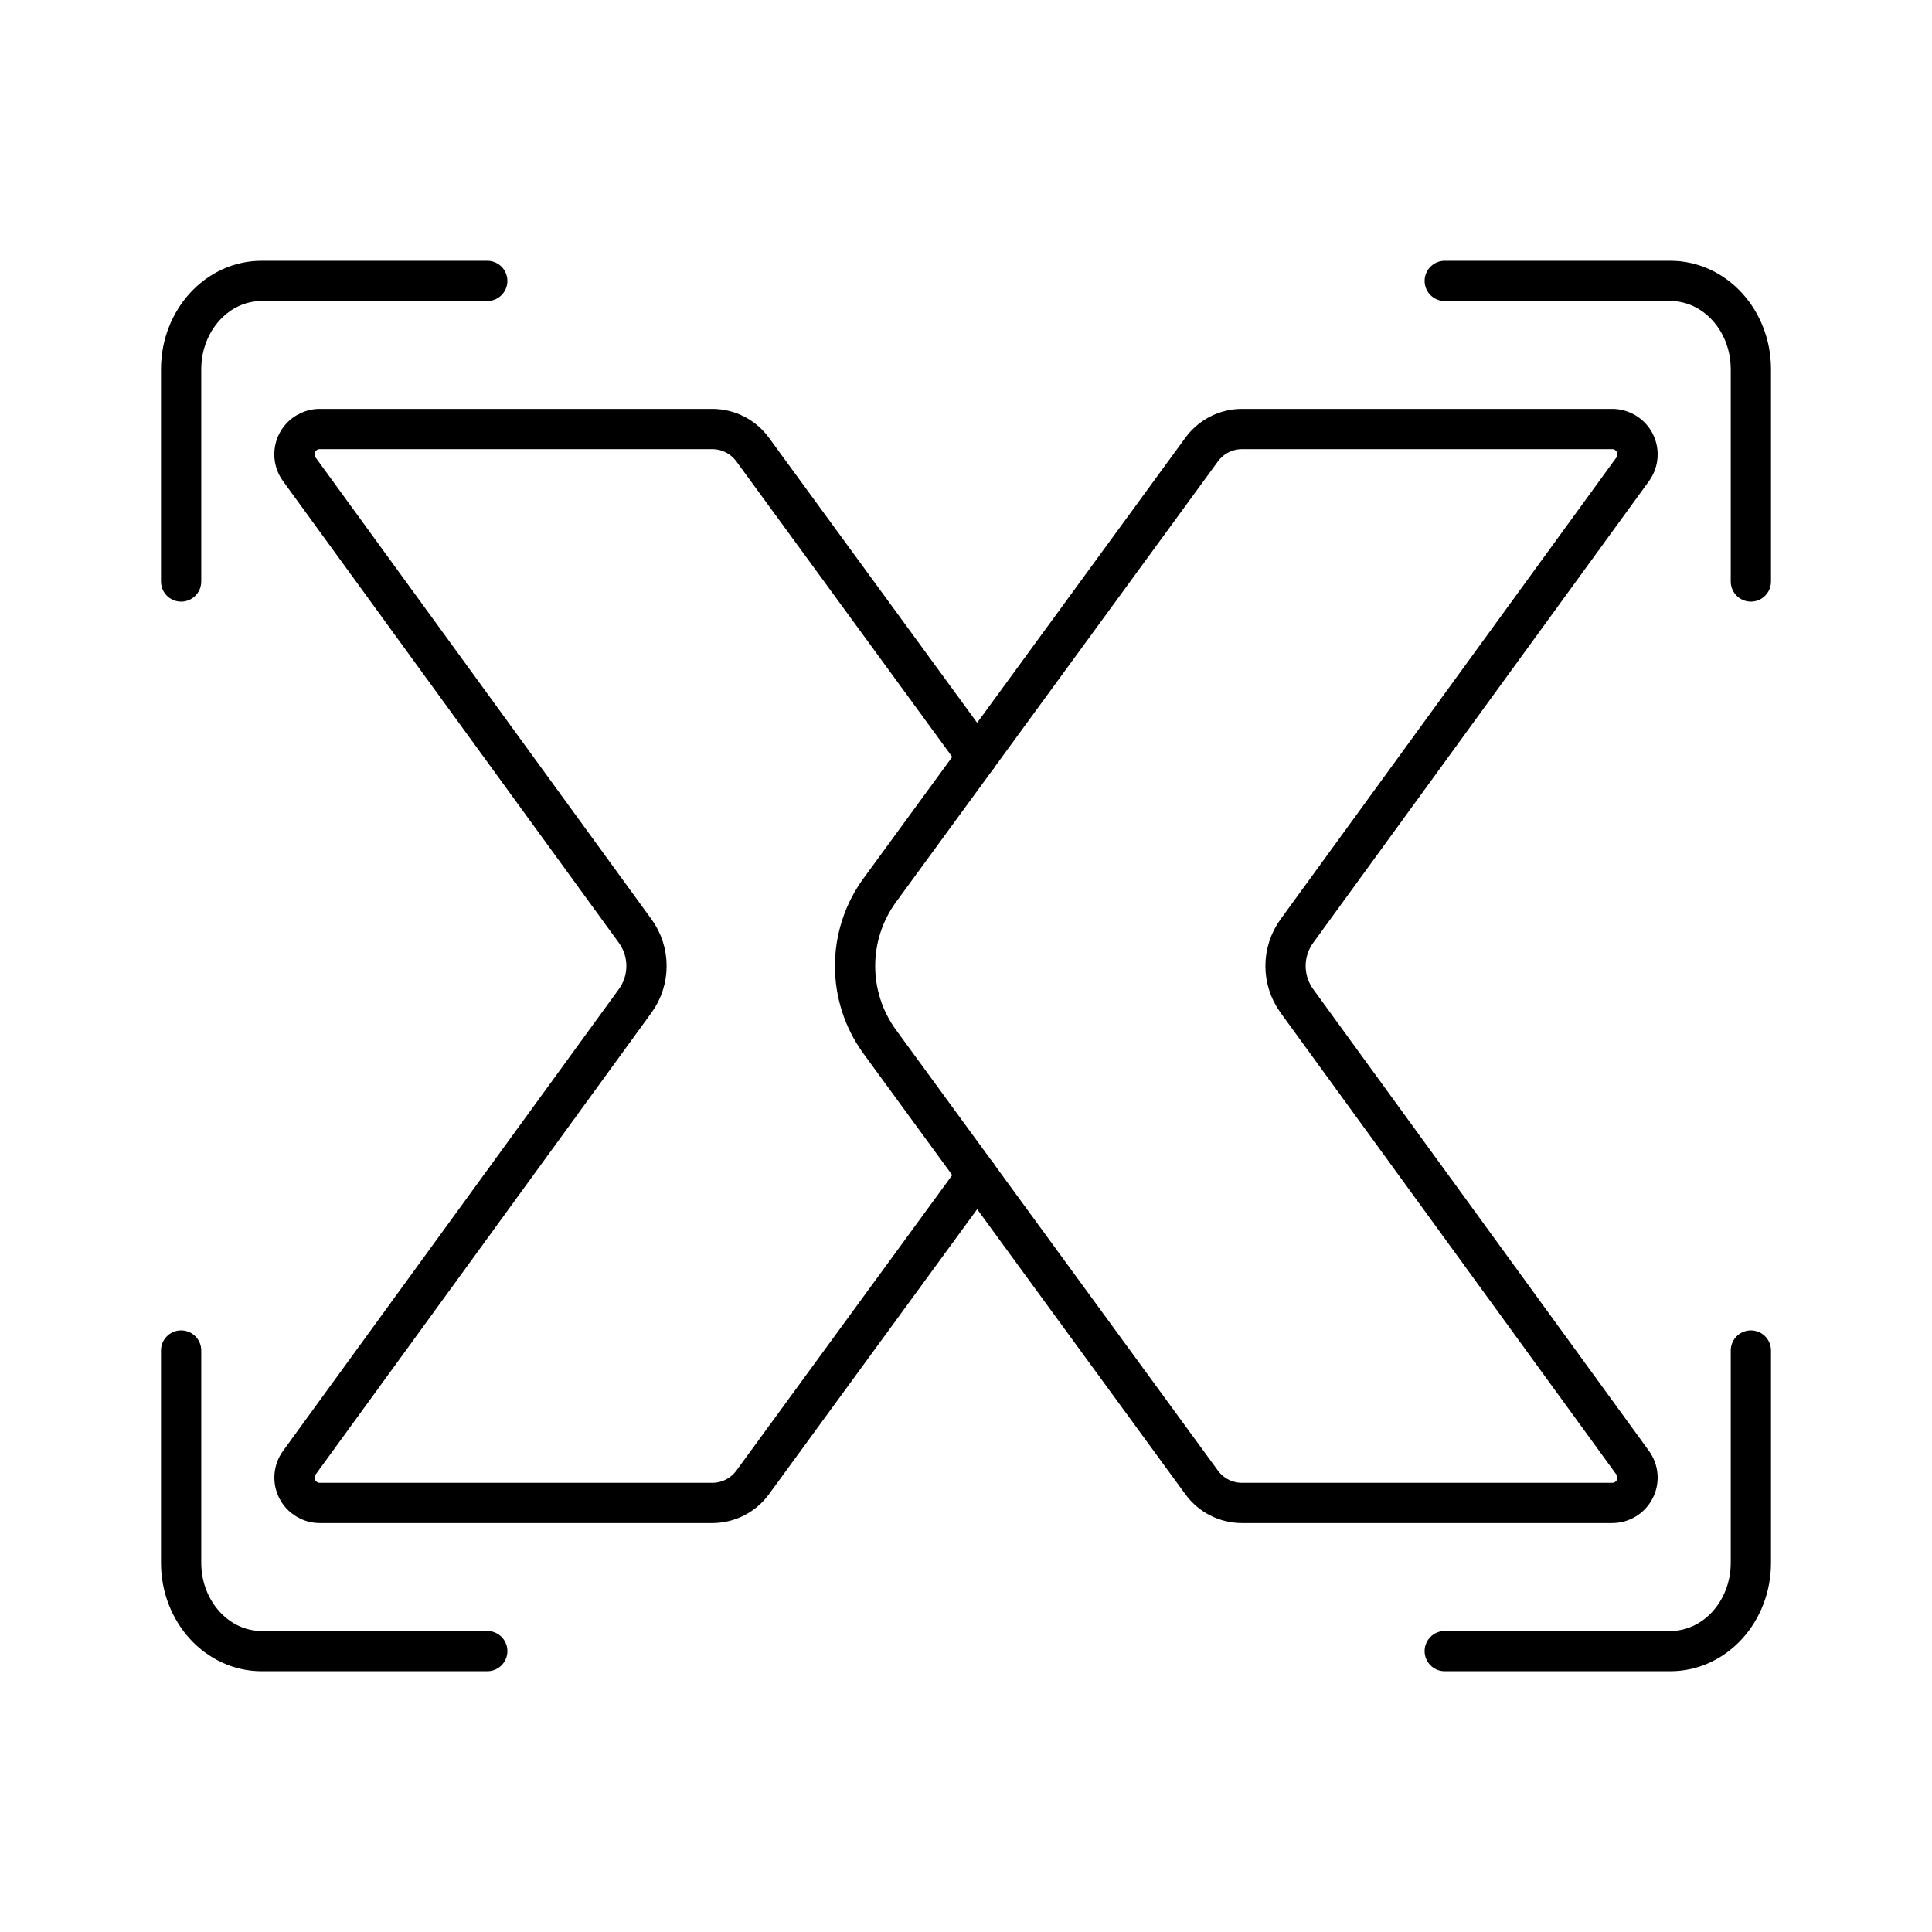
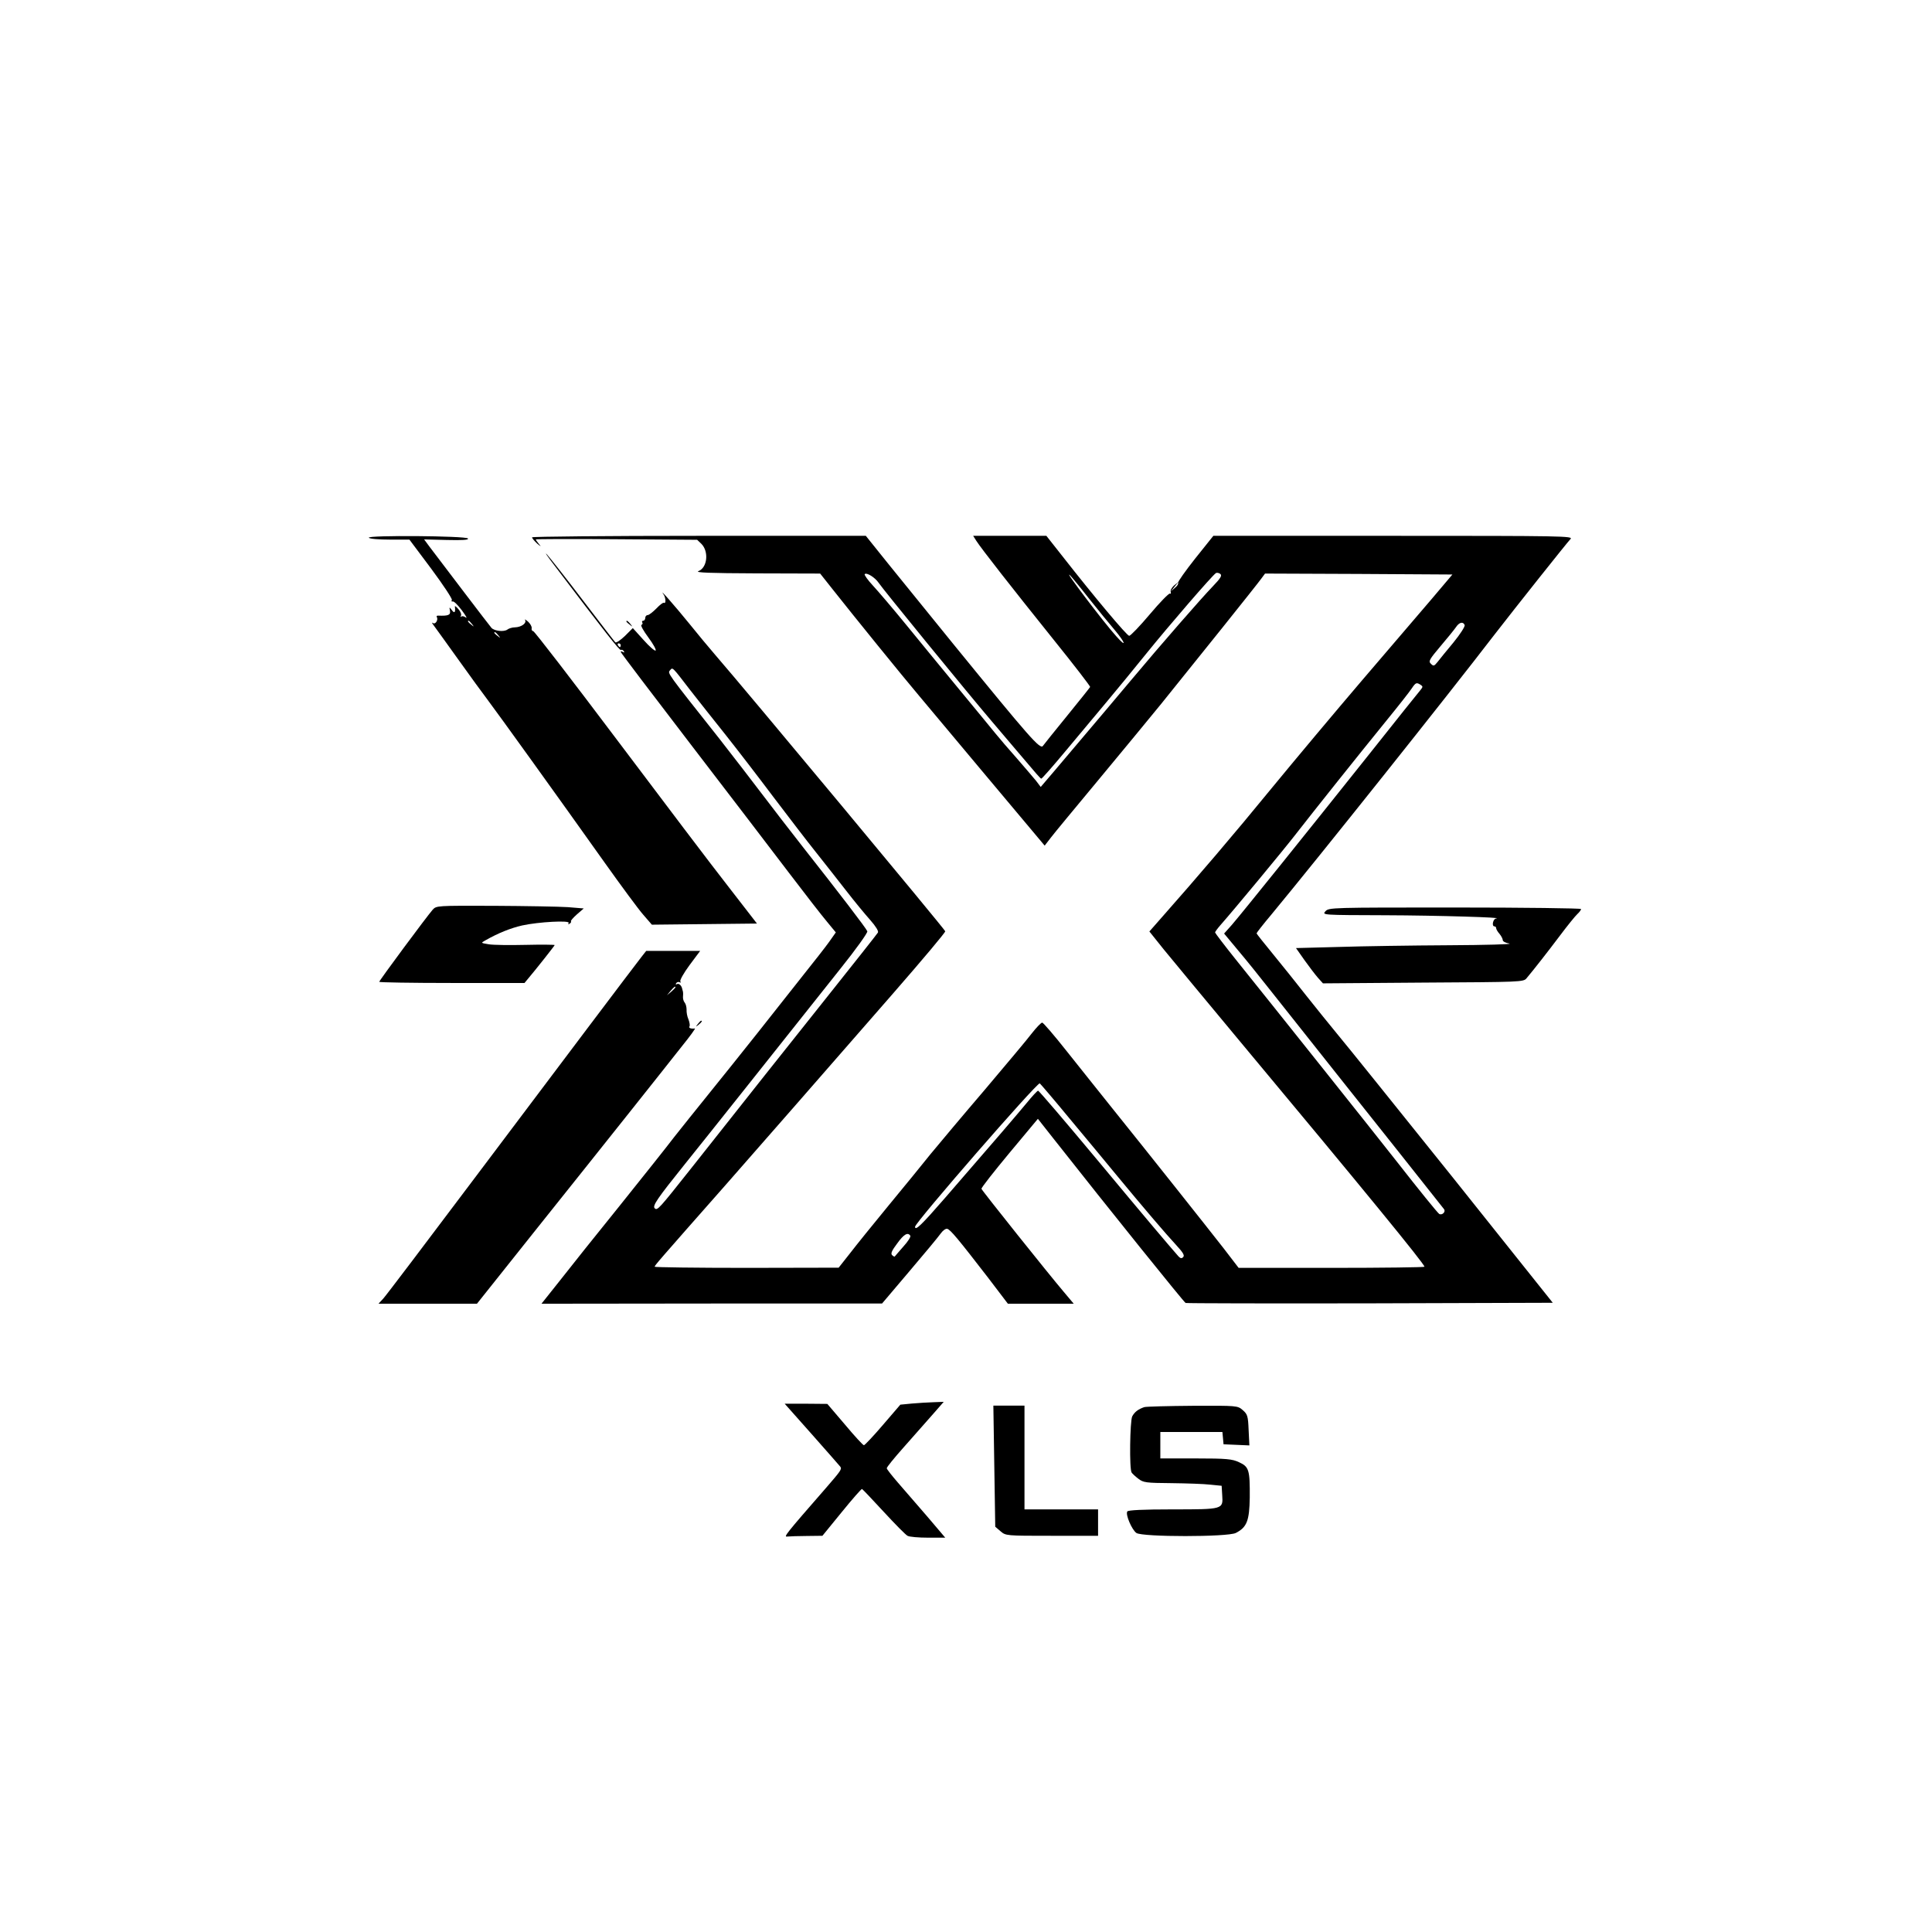
- <svg xmlns="http://www.w3.org/2000/svg" width="512" height="512" viewBox="0 0 48 48">
-   <path fill="none" stroke="#000000" stroke-linecap="round" stroke-linejoin="round" d="M43.5 14.447V9.175c0-1.213-.895-2.196-2-2.196h-5.606m0 34.042H41.5c1.105 0 2-.983 2-2.196v-5.272m-39 0v5.272c0 1.213.895 2.196 2 2.196h5.606m0-34.042H6.5c-1.105 0-2 .983-2 2.196v5.272" />
-   <path fill="none" stroke="#000000" stroke-linecap="round" stroke-linejoin="round" d="M40.056 37.34h-9.198a1.24 1.24 0 0 1-1.003-.509l-7.996-10.946a3.196 3.196 0 0 1 0-3.77l7.996-10.946c.234-.32.606-.51 1.003-.51h9.198a.63.63 0 0 1 .508 1l-8.342 11.47a1.48 1.48 0 0 0 0 1.741l8.342 11.472a.629.629 0 0 1-.508.998Z" />
-   <path fill="none" stroke="#000000" stroke-linecap="round" stroke-linejoin="round" d="m24.277 18.805l-5.578-7.636a1.242 1.242 0 0 0-1.003-.51H7.944a.629.629 0 0 0-.508 1l8.343 11.47a1.48 1.48 0 0 1 0 1.741L7.436 36.342a.629.629 0 0 0 .508.998h9.752c.397 0 .77-.189 1.003-.509l5.578-7.636" />
+ <svg xmlns="http://www.w3.org/2000/svg" version="1.0" width="1024pt" height="1024pt" viewBox="0 0 1024 1024" preserveAspectRatio="xMidYMid meet">
+   <g transform="translate(0,1024) scale(0.1,-0.1)" fill="#000000" stroke="none">
+     <path d="M1955 7390 c3 -6 53 -10 111 -10 l104 0 116 -155 c63 -85 112 -159 109 -165 -4 -6 -2 -9 5 -8 6 2 27 -19 48 -47 20 -27 30 -44 21 -38 -9 7 -20 9 -24 5 -5 -4 -5 -2 -2 4 4 7 -2 23 -13 35 -11 13 -20 20 -19 14 4 -31 -2 -38 -16 -19 -14 18 -14 18 -10 -3 4 -23 -9 -28 -62 -26 -7 1 -11 -3 -8 -7 9 -14 -6 -40 -19 -33 -8 5 -8 3 0 -8 6 -8 64 -88 129 -179 65 -91 137 -190 160 -220 47 -62 374 -516 619 -861 89 -125 181 -250 206 -278 l45 -52 279 3 278 3 -151 195 c-84 107 -348 456 -588 775 -240 319 -441 580 -447 580 -6 0 -10 7 -8 16 1 9 -8 24 -20 35 -12 10 -18 14 -15 8 10 -17 -20 -38 -53 -39 -15 0 -34 -6 -41 -12 -18 -13 -68 -8 -84 9 -11 12 -267 349 -329 431 l-28 38 120 -3 c84 -2 118 0 112 8 -12 14 -534 18 -525 4z m546 -457 c13 -16 12 -17 -3 -4 -17 13 -22 21 -14 21 2 0 10 -8 17 -17z m140 -60 c13 -16 12 -17 -3 -4 -10 7 -18 15 -18 17 0 8 8 3 21 -13z" />
+     <path d="M2820 7392 c0 -5 12 -19 27 -33 20 -17 23 -18 10 -3 -9 11 -17 22 -17 25 0 2 192 3 427 1 l428 -3 23 -22 c40 -41 31 -126 -16 -144 -20 -8 56 -11 309 -12 l336 -1 65 -82 c113 -143 369 -459 457 -563 46 -55 206 -246 355 -424 149 -178 280 -334 292 -348 l21 -25 34 44 c18 24 133 162 254 308 121 146 270 326 330 400 173 214 508 632 530 663 l20 27 497 -2 496 -3 -110 -130 c-61 -71 -227 -265 -368 -430 -141 -165 -358 -424 -482 -575 -197 -241 -390 -467 -588 -691 l-58 -66 76 -95 c42 -52 226 -273 407 -491 649 -778 975 -1176 975 -1191 0 -3 -222 -6 -492 -6 l-493 0 -79 103 c-93 119 -405 512 -590 742 -70 88 -181 226 -245 307 -64 81 -121 147 -127 148 -6 0 -31 -26 -56 -58 -24 -32 -138 -167 -251 -301 -114 -133 -242 -286 -285 -338 -42 -53 -142 -175 -222 -272 -80 -97 -172 -211 -205 -254 l-60 -76 -487 -1 c-269 0 -488 3 -488 6 0 7 13 22 372 429 217 247 503 574 891 1019 163 187 277 323 277 330 0 8 -1056 1277 -1220 1466 -31 36 -93 110 -137 165 -73 90 -165 195 -137 156 13 -18 15 -53 3 -46 -4 3 -22 -11 -40 -30 -19 -19 -39 -35 -46 -35 -7 0 -13 -7 -13 -15 0 -8 -5 -15 -11 -15 -5 0 -8 -4 -5 -9 4 -5 1 -11 -4 -13 -6 -2 10 -31 36 -66 26 -35 43 -66 39 -70 -4 -4 -33 21 -64 56 l-57 63 -42 -42 c-24 -23 -47 -38 -51 -33 -5 5 -81 104 -169 219 -88 116 -175 226 -192 245 -17 19 1 -8 41 -60 266 -351 343 -449 350 -445 4 3 11 0 15 -6 5 -8 3 -9 -6 -4 -7 4 -11 4 -9 -2 2 -6 168 -225 369 -487 201 -262 435 -568 520 -680 85 -112 176 -229 203 -261 l47 -57 -36 -51 c-20 -28 -82 -107 -138 -177 -55 -70 -164 -207 -241 -305 -77 -97 -193 -242 -257 -321 -64 -79 -147 -183 -185 -231 -37 -49 -167 -212 -288 -363 -122 -151 -265 -330 -318 -398 l-97 -122 902 1 903 0 145 171 c80 94 154 183 165 199 11 16 27 28 35 26 16 -2 61 -57 217 -259 l105 -138 174 0 175 0 -53 63 c-79 93 -433 536 -436 546 -2 5 65 90 148 190 l151 181 82 -104 c300 -381 692 -868 701 -872 6 -2 446 -3 979 -2 l967 3 -529 663 c-292 364 -565 704 -608 755 -43 52 -118 145 -168 208 -49 63 -129 162 -177 221 -48 58 -88 109 -88 111 0 3 35 48 78 99 259 313 930 1155 1182 1483 117 151 384 487 404 508 16 16 -39 17 -938 17 l-955 0 -96 -120 c-53 -67 -93 -124 -91 -129 3 -5 -4 -17 -17 -27 l-22 -19 20 25 20 25 -23 -19 c-12 -11 -20 -26 -17 -33 2 -8 1 -12 -4 -9 -5 3 -53 -46 -106 -109 -53 -63 -103 -115 -110 -115 -12 0 -184 205 -357 426 l-82 104 -194 0 -194 0 17 -27 c27 -42 189 -249 409 -523 108 -134 195 -247 194 -251 -2 -4 -57 -73 -123 -154 -66 -81 -123 -152 -127 -158 -14 -22 -68 40 -474 538 -121 149 -275 339 -343 423 l-122 152 -885 0 c-486 0 -884 -4 -884 -8z m3607 -261 c-59 -61 -272 -305 -432 -496 -89 -106 -148 -176 -409 -484 l-70 -82 -25 33 c-15 18 -60 71 -101 118 -42 47 -94 108 -116 135 -22 28 -108 131 -190 231 -82 99 -207 252 -279 340 -71 87 -152 182 -179 211 -27 29 -46 56 -43 60 11 10 55 -18 74 -46 20 -31 469 -581 597 -731 49 -58 110 -129 135 -159 110 -130 124 -146 130 -148 3 -1 62 66 131 149 69 83 167 200 219 262 51 61 144 174 206 251 117 145 350 415 369 427 5 4 16 2 24 -4 10 -9 2 -22 -41 -67z m-657 -61 c46 -58 108 -134 138 -169 58 -69 65 -97 9 -34 -68 75 -288 366 -245 323 8 -8 53 -62 98 -120z m1993 -143 c3 -7 -24 -49 -60 -93 -36 -43 -74 -90 -84 -103 -18 -22 -21 -23 -35 -9 -14 13 -8 23 51 93 36 42 73 88 82 101 17 26 38 31 46 11z m-4473 -107 c0 -5 -2 -10 -4 -10 -3 0 -8 5 -11 10 -3 6 -1 10 4 10 6 0 11 -4 11 -10z m370 -240 c41 -52 124 -158 186 -235 61 -77 175 -225 253 -329 79 -104 179 -235 224 -291 45 -57 118 -149 162 -206 44 -57 102 -127 128 -156 29 -33 45 -59 40 -66 -4 -7 -129 -165 -278 -352 -254 -319 -355 -446 -713 -899 -169 -213 -178 -224 -192 -210 -13 13 14 52 160 234 109 135 479 601 823 1034 85 106 147 193 144 200 -6 16 -148 201 -337 441 -69 88 -168 216 -220 285 -52 69 -155 202 -229 297 -279 352 -273 344 -260 360 15 17 9 23 109 -107z m3870 30 c12 -8 12 -11 -1 -27 -9 -10 -132 -164 -274 -343 -329 -413 -673 -841 -726 -902 l-41 -46 74 -89 c41 -48 125 -153 188 -233 63 -80 218 -275 345 -435 181 -227 472 -594 558 -703 12 -15 -10 -35 -25 -26 -8 5 -108 128 -222 274 -104 133 -686 863 -855 1073 -61 76 -111 142 -111 145 1 4 13 21 28 38 74 84 336 400 397 479 98 126 334 422 478 599 67 82 130 162 140 178 21 31 25 32 47 18z m-1859 -2301 c85 -102 195 -234 244 -294 142 -172 265 -316 318 -373 37 -40 47 -56 38 -65 -8 -8 -14 -7 -24 3 -51 58 -174 203 -436 518 -166 199 -305 362 -309 361 -4 0 -32 -30 -62 -67 -54 -65 -154 -182 -430 -500 -126 -145 -160 -178 -160 -154 0 22 646 765 661 760 3 -2 76 -87 160 -189z m-846 -619 c3 -5 -13 -31 -37 -57 -23 -27 -44 -50 -45 -52 -2 -3 -8 0 -15 7 -8 8 -1 24 27 61 35 49 57 62 70 41z" />
+     <path d="M3320 6946 c0 -2 8 -10 18 -17 15 -13 16 -12 3 4 -13 16 -21 21 -21 13z" />
+     <path d="M2293 5418 c-30 -34 -283 -375 -283 -382 0 -3 173 -6 385 -6 l385 0 19 23 c40 47 141 175 141 178 0 2 -69 3 -152 1 -84 -2 -173 -1 -197 3 -43 7 -43 7 -20 20 70 40 136 66 197 80 87 19 255 28 246 13 -5 -7 -2 -8 5 -4 7 5 10 10 7 13 -2 3 12 19 31 36 l37 32 -85 7 c-46 3 -222 6 -390 7 -305 1 -306 1 -326 -21z" />
+     <path d="M7025 5410 c-18 -20 -17 -20 316 -21 283 -1 640 -12 589 -17 -17 -2 -25 -42 -9 -42 5 0 9 -4 9 -10 0 -5 8 -19 18 -30 9 -11 17 -26 17 -33 0 -7 16 -15 35 -18 19 -4 -125 -8 -320 -9 -195 -1 -458 -5 -583 -9 l-228 -6 45 -64 c25 -35 57 -77 71 -93 l27 -30 531 4 c518 3 532 3 548 23 41 49 110 137 177 226 39 52 81 104 92 114 11 10 20 22 20 27 0 4 -301 8 -668 8 -656 0 -669 0 -687 -20z" />
+     <path d="M3399 5167 c-46 -59 -420 -555 -884 -1172 -252 -335 -469 -622 -483 -637 l-26 -28 261 0 261 0 309 388 c170 213 397 497 504 632 107 135 230 289 272 343 43 53 75 97 70 96 -19 -3 -34 2 -29 10 4 5 1 22 -5 38 -7 15 -11 39 -10 52 0 13 -4 30 -10 37 -6 7 -10 21 -9 31 1 10 1 21 0 26 -1 4 -3 10 -4 15 -3 18 -18 32 -28 26 -7 -4 -8 -2 -4 5 4 6 12 8 18 5 7 -4 8 -2 4 4 -4 6 18 45 49 87 l56 75 -143 0 -143 0 -26 -33z m181 -160 c0 -2 -10 -12 -22 -23 l-23 -19 19 23 c18 21 26 27 26 19z" />
+     <path d="M3699 4813 c-13 -16 -12 -17 4 -4 16 13 21 21 13 21 -2 0 -10 -8 -17 -17z" />
+     <path d="M4834 2801 l-62 -6 -92 -107 c-51 -60 -97 -108 -101 -108 -5 0 -50 49 -101 110 l-93 109 -113 1 -113 0 143 -161 c79 -89 147 -167 152 -173 9 -13 2 -22 -74 -110 -219 -251 -228 -263 -207 -260 12 1 59 3 104 3 l82 1 102 125 c56 69 105 125 108 123 4 -2 55 -56 115 -121 59 -64 116 -122 126 -127 10 -6 60 -10 109 -10 l91 0 -96 113 c-53 61 -123 142 -155 179 -32 37 -59 71 -59 76 0 6 39 54 88 109 48 54 116 131 151 171 l63 72 -53 -2 c-30 -1 -82 -4 -115 -7z" />
+     <path d="M5270 2469 l5 -321 28 -24 c28 -24 29 -24 273 -24 l244 0 0 70 0 70 -195 0 -195 0 0 275 0 275 -82 0 -83 0 5 -321z" />
+     <path d="M6065 2782 c-32 -11 -51 -25 -64 -49 -12 -24 -16 -281 -3 -298 4 -6 20 -21 36 -33 26 -20 40 -22 175 -23 80 -1 173 -4 206 -8 l60 -6 3 -50 c5 -75 6 -75 -264 -75 -156 0 -235 -4 -239 -11 -11 -16 24 -97 48 -114 31 -22 484 -22 527 0 59 30 72 65 74 188 1 146 -4 163 -57 187 -36 17 -66 20 -229 20 l-188 0 0 70 0 70 164 0 165 0 3 -32 3 -33 69 -3 68 -3 -4 81 c-3 75 -6 84 -31 106 -28 24 -29 24 -265 23 -130 -1 -246 -4 -257 -7z" />
+   </g>
</svg>
